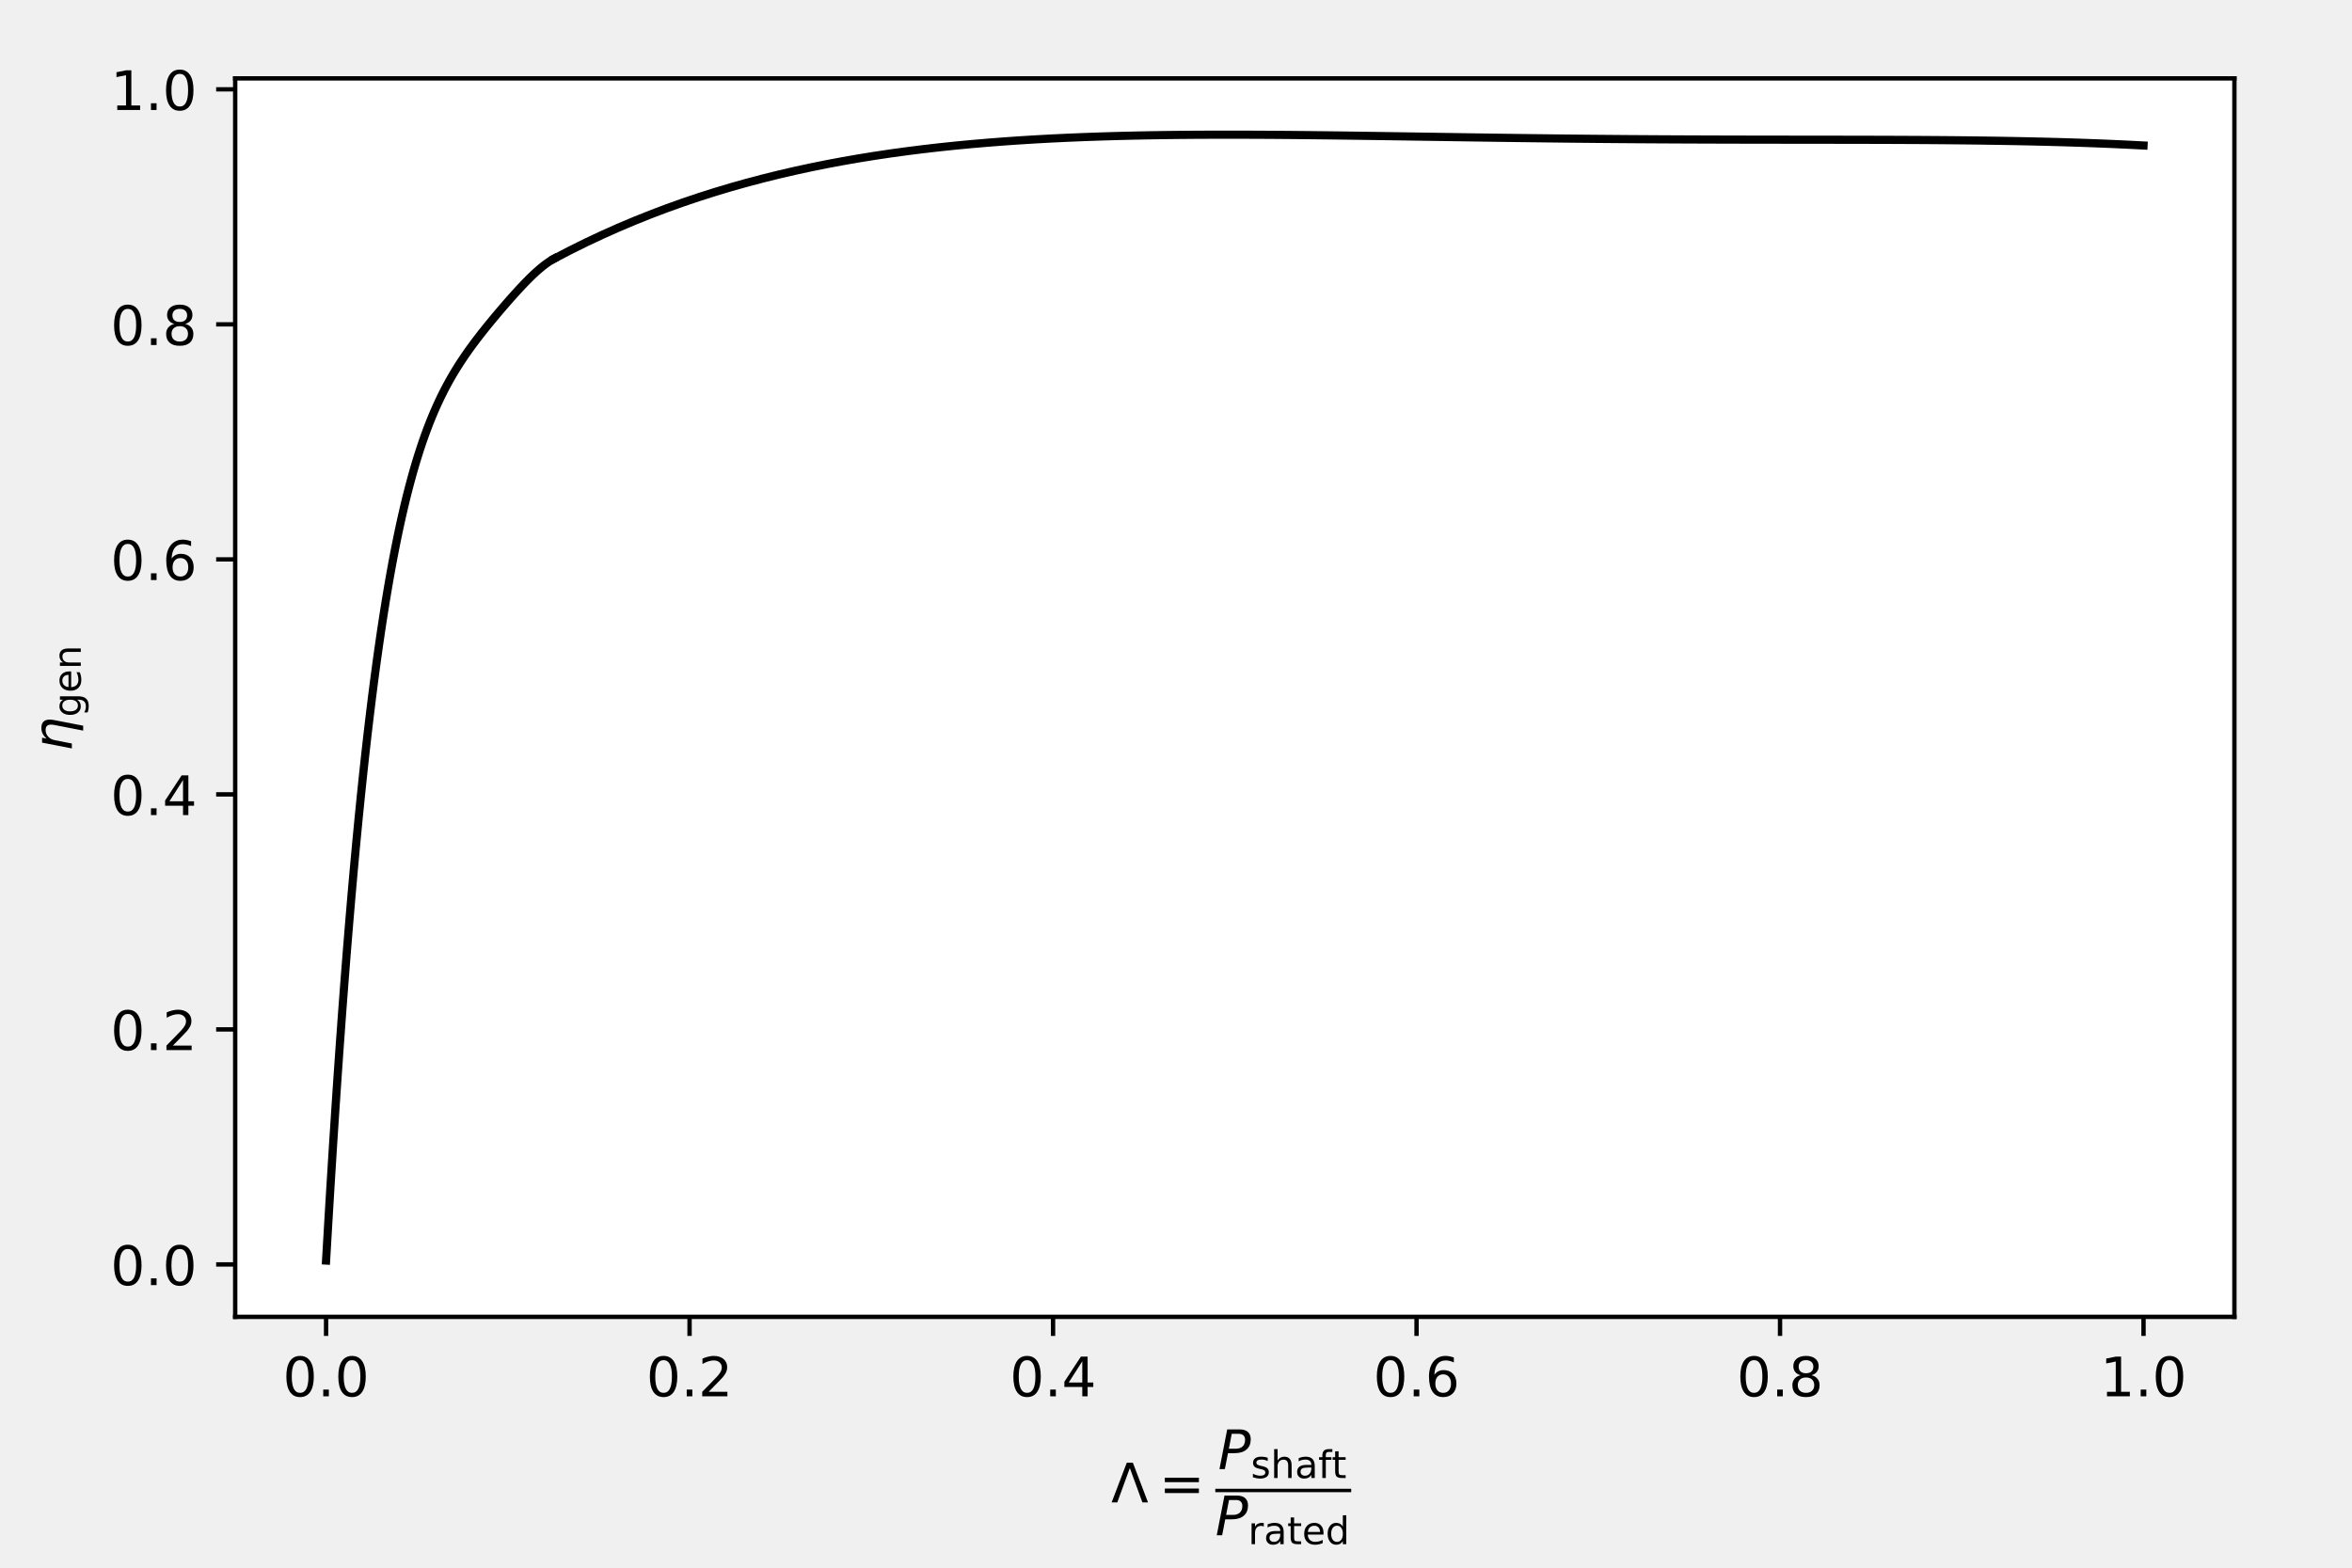
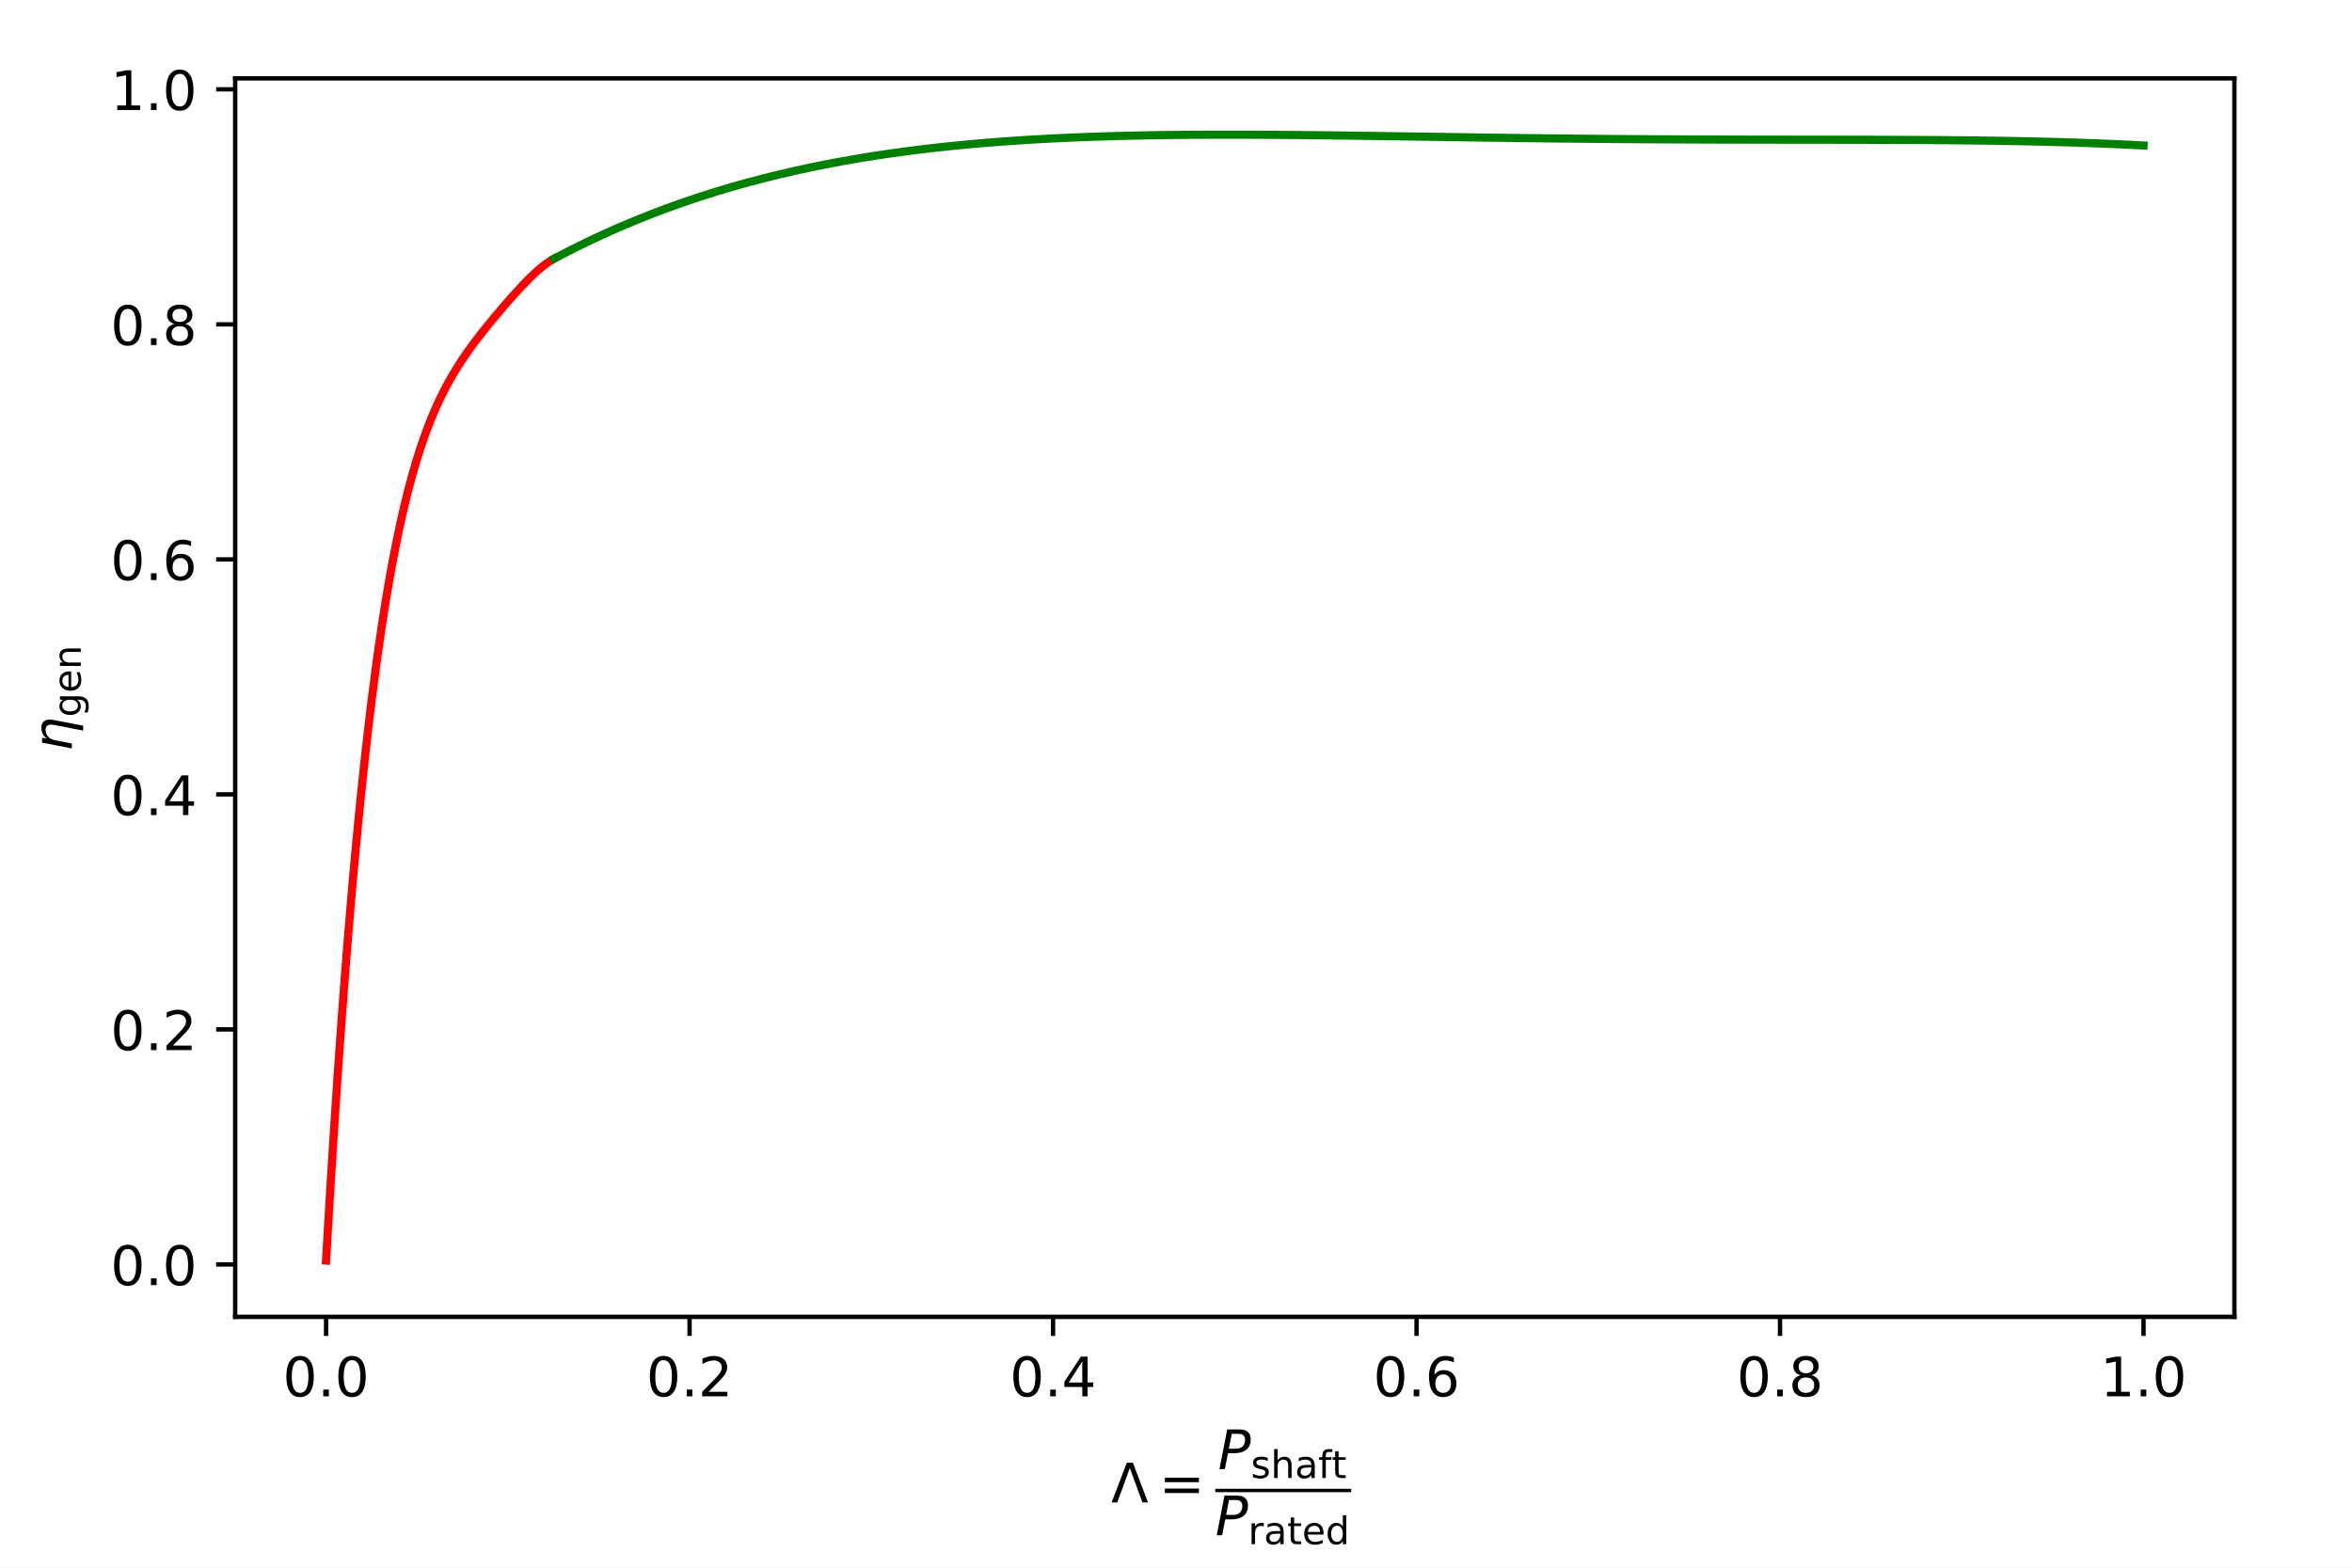
<svg xmlns="http://www.w3.org/2000/svg" xmlns:xlink="http://www.w3.org/1999/xlink" height="288pt" version="1.1" viewBox="0 0 432 288" width="432pt">
  <defs>
-     <style type="text/css">*{stroke-linecap:butt;stroke-linejoin:round;}</style>
+     <style type="text/css">
+ *{stroke-linecap:butt;stroke-linejoin:round;}
+   </style>
  </defs>
  <g id="figure_1">
    <g id="patch_1">
-       <path d="M 0 288  L 432 288  L 432 0  L 0 0  z " style="fill:none;" />
+       <path d="M 0 288  L 432 288  L 432 0  L 0 0  z " style="fill:#ffffff;" />
    </g>
    <g id="axes_1">
      <g id="patch_2">
        <path d="M 43.2 241.92  L 410.4 241.92  L 410.4 14.4  L 43.2 14.4  z " style="fill:#ffffff;" />
      </g>
      <g id="matplotlib.axis_1">
        <g id="xtick_1">
          <g id="line2d_1">
            <defs>
-               <path d="M 0 0  L 0 3.5  " id="m55314b886c" style="stroke:#000000;stroke-width:0.8;" />
-             </defs>
-             <g>
-               <use style="stroke:#000000;stroke-width:0.8;" x="59.891" xlink:href="#m55314b886c" y="241.92" />
+               <path d="M 0 0  L 0 3.5  " id="m4e1cd03fe3" style="stroke:#000000;stroke-width:0.8;" />
+             </defs>
+             <g>
+               <use style="stroke:#000000;stroke-width:0.8;" x="59.891" xlink:href="#m4e1cd03fe3" y="241.92" />
            </g>
          </g>
          <g id="text_1">
+             <defs>
+               <path d="M 31.781 66.406  Q 24.172 66.406 20.328 58.906  Q 16.5 51.422 16.5 36.375  Q 16.5 21.391 20.328 13.891  Q 24.172 6.391 31.781 6.391  Q 39.453 6.391 43.281 13.891  Q 47.125 21.391 47.125 36.375  Q 47.125 51.422 43.281 58.906  Q 39.453 66.406 31.781 66.406  z M 31.781 74.219  Q 44.047 74.219 50.516 64.516  Q 56.984 54.828 56.984 36.375  Q 56.984 17.969 50.516 8.266  Q 44.047 -1.422 31.781 -1.422  Q 19.531 -1.422 13.062 8.266  Q 6.594 17.969 6.594 36.375  Q 6.594 54.828 13.062 64.516  Q 19.531 74.219 31.781 74.219  z " id="DejaVuSans-48" />
+               <path d="M 10.688 12.406  L 21 12.406  L 21 0  L 10.688 0  z " id="DejaVuSans-46" />
+             </defs>
            <g transform="translate(51.93935 256.5184)scale(0.1 -0.1)">
-               <defs>
-                 <path d="M 31.781 66.406  Q 24.172 66.406 20.328 58.906  Q 16.5 51.422 16.5 36.375  Q 16.5 21.391 20.328 13.891  Q 24.172 6.391 31.781 6.391  Q 39.453 6.391 43.281 13.891  Q 47.125 21.391 47.125 36.375  Q 47.125 51.422 43.281 58.906  Q 39.453 66.406 31.781 66.406  z M 31.781 74.219  Q 44.047 74.219 50.516 64.516  Q 56.984 54.828 56.984 36.375  Q 56.984 17.969 50.516 8.266  Q 44.047 -1.422 31.781 -1.422  Q 19.531 -1.422 13.062 8.266  Q 6.594 17.969 6.594 36.375  Q 6.594 54.828 13.062 64.516  Q 19.531 74.219 31.781 74.219  z " id="DejaVuSans-48" />
-                 <path d="M 10.688 12.406  L 21 12.406  L 21 0  L 10.688 0  z " id="DejaVuSans-46" />
-               </defs>
              <use xlink:href="#DejaVuSans-48" />
              <use x="63.623" xlink:href="#DejaVuSans-46" />
              <use x="95.41" xlink:href="#DejaVuSans-48" />
            </g>
          </g>
        </g>
        <g id="xtick_2">
          <g id="line2d_2">
            <g>
-               <use style="stroke:#000000;stroke-width:0.8;" x="126.655" xlink:href="#m55314b886c" y="241.92" />
+               <use style="stroke:#000000;stroke-width:0.8;" x="126.655" xlink:href="#m4e1cd03fe3" y="241.92" />
            </g>
          </g>
          <g id="text_2">
+             <defs>
+               <path d="M 19.188 8.297  L 53.609 8.297  L 53.609 0  L 7.328 0  L 7.328 8.297  Q 12.938 14.109 22.625 23.891  Q 32.328 33.688 34.812 36.531  Q 39.547 41.844 41.422 45.531  Q 43.312 49.219 43.312 52.781  Q 43.312 58.594 39.234 62.25  Q 35.156 65.922 28.609 65.922  Q 23.969 65.922 18.812 64.312  Q 13.672 62.703 7.812 59.422  L 7.812 69.391  Q 13.766 71.781 18.938 73  Q 24.125 74.219 28.422 74.219  Q 39.75 74.219 46.484 68.547  Q 53.219 62.891 53.219 53.422  Q 53.219 48.922 51.531 44.891  Q 49.859 40.875 45.406 35.406  Q 44.188 33.984 37.641 27.219  Q 31.109 20.453 19.188 8.297  z " id="DejaVuSans-50" />
+             </defs>
            <g transform="translate(118.703 256.5184)scale(0.1 -0.1)">
-               <defs>
-                 <path d="M 19.188 8.297  L 53.609 8.297  L 53.609 0  L 7.328 0  L 7.328 8.297  Q 12.938 14.109 22.625 23.891  Q 32.328 33.688 34.812 36.531  Q 39.547 41.844 41.422 45.531  Q 43.312 49.219 43.312 52.781  Q 43.312 58.594 39.234 62.25  Q 35.156 65.922 28.609 65.922  Q 23.969 65.922 18.812 64.312  Q 13.672 62.703 7.812 59.422  L 7.812 69.391  Q 13.766 71.781 18.938 73  Q 24.125 74.219 28.422 74.219  Q 39.75 74.219 46.484 68.547  Q 53.219 62.891 53.219 53.422  Q 53.219 48.922 51.531 44.891  Q 49.859 40.875 45.406 35.406  Q 44.188 33.984 37.641 27.219  Q 31.109 20.453 19.188 8.297  z " id="DejaVuSans-50" />
-               </defs>
              <use xlink:href="#DejaVuSans-48" />
              <use x="63.623" xlink:href="#DejaVuSans-46" />
              <use x="95.41" xlink:href="#DejaVuSans-50" />
            </g>
          </g>
        </g>
        <g id="xtick_3">
          <g id="line2d_3">
            <g>
-               <use style="stroke:#000000;stroke-width:0.8;" x="193.418" xlink:href="#m55314b886c" y="241.92" />
+               <use style="stroke:#000000;stroke-width:0.8;" x="193.418" xlink:href="#m4e1cd03fe3" y="241.92" />
            </g>
          </g>
          <g id="text_3">
+             <defs>
+               <path d="M 37.797 64.312  L 12.891 25.391  L 37.797 25.391  z M 35.203 72.906  L 47.609 72.906  L 47.609 25.391  L 58.016 25.391  L 58.016 17.188  L 47.609 17.188  L 47.609 0  L 37.797 0  L 37.797 17.188  L 4.891 17.188  L 4.891 26.703  z " id="DejaVuSans-52" />
+             </defs>
            <g transform="translate(185.4666 256.5184)scale(0.1 -0.1)">
-               <defs>
-                 <path d="M 37.797 64.312  L 12.891 25.391  L 37.797 25.391  z M 35.203 72.906  L 47.609 72.906  L 47.609 25.391  L 58.016 25.391  L 58.016 17.188  L 47.609 17.188  L 47.609 0  L 37.797 0  L 37.797 17.188  L 4.891 17.188  L 4.891 26.703  z " id="DejaVuSans-52" />
-               </defs>
              <use xlink:href="#DejaVuSans-48" />
              <use x="63.623" xlink:href="#DejaVuSans-46" />
              <use x="95.41" xlink:href="#DejaVuSans-52" />
            </g>
          </g>
        </g>
        <g id="xtick_4">
          <g id="line2d_4">
            <g>
-               <use style="stroke:#000000;stroke-width:0.8;" x="260.182" xlink:href="#m55314b886c" y="241.92" />
+               <use style="stroke:#000000;stroke-width:0.8;" x="260.182" xlink:href="#m4e1cd03fe3" y="241.92" />
            </g>
          </g>
          <g id="text_4">
+             <defs>
+               <path d="M 33.016 40.375  Q 26.375 40.375 22.484 35.828  Q 18.609 31.297 18.609 23.391  Q 18.609 15.531 22.484 10.953  Q 26.375 6.391 33.016 6.391  Q 39.656 6.391 43.531 10.953  Q 47.406 15.531 47.406 23.391  Q 47.406 31.297 43.531 35.828  Q 39.656 40.375 33.016 40.375  z M 52.594 71.297  L 52.594 62.312  Q 48.875 64.062 45.094 64.984  Q 41.312 65.922 37.594 65.922  Q 27.828 65.922 22.672 59.328  Q 17.531 52.734 16.797 39.406  Q 19.672 43.656 24.016 45.922  Q 28.375 48.188 33.594 48.188  Q 44.578 48.188 50.953 41.516  Q 57.328 34.859 57.328 23.391  Q 57.328 12.156 50.688 5.359  Q 44.047 -1.422 33.016 -1.422  Q 20.359 -1.422 13.672 8.266  Q 6.984 17.969 6.984 36.375  Q 6.984 53.656 15.188 63.938  Q 23.391 74.219 37.203 74.219  Q 40.922 74.219 44.703 73.484  Q 48.484 72.75 52.594 71.297  z " id="DejaVuSans-54" />
+             </defs>
            <g transform="translate(252.2303 256.5184)scale(0.1 -0.1)">
-               <defs>
-                 <path d="M 33.016 40.375  Q 26.375 40.375 22.484 35.828  Q 18.609 31.297 18.609 23.391  Q 18.609 15.531 22.484 10.953  Q 26.375 6.391 33.016 6.391  Q 39.656 6.391 43.531 10.953  Q 47.406 15.531 47.406 23.391  Q 47.406 31.297 43.531 35.828  Q 39.656 40.375 33.016 40.375  z M 52.594 71.297  L 52.594 62.312  Q 48.875 64.062 45.094 64.984  Q 41.312 65.922 37.594 65.922  Q 27.828 65.922 22.672 59.328  Q 17.531 52.734 16.797 39.406  Q 19.672 43.656 24.016 45.922  Q 28.375 48.188 33.594 48.188  Q 44.578 48.188 50.953 41.516  Q 57.328 34.859 57.328 23.391  Q 57.328 12.156 50.688 5.359  Q 44.047 -1.422 33.016 -1.422  Q 20.359 -1.422 13.672 8.266  Q 6.984 17.969 6.984 36.375  Q 6.984 53.656 15.188 63.938  Q 23.391 74.219 37.203 74.219  Q 40.922 74.219 44.703 73.484  Q 48.484 72.75 52.594 71.297  z " id="DejaVuSans-54" />
-               </defs>
              <use xlink:href="#DejaVuSans-48" />
              <use x="63.623" xlink:href="#DejaVuSans-46" />
              <use x="95.41" xlink:href="#DejaVuSans-54" />
            </g>
          </g>
        </g>
        <g id="xtick_5">
          <g id="line2d_5">
            <g>
-               <use style="stroke:#000000;stroke-width:0.8;" x="326.945" xlink:href="#m55314b886c" y="241.92" />
+               <use style="stroke:#000000;stroke-width:0.8;" x="326.945" xlink:href="#m4e1cd03fe3" y="241.92" />
            </g>
          </g>
          <g id="text_5">
+             <defs>
+               <path d="M 31.781 34.625  Q 24.75 34.625 20.719 30.859  Q 16.703 27.094 16.703 20.516  Q 16.703 13.922 20.719 10.156  Q 24.75 6.391 31.781 6.391  Q 38.812 6.391 42.859 10.172  Q 46.922 13.969 46.922 20.516  Q 46.922 27.094 42.891 30.859  Q 38.875 34.625 31.781 34.625  z M 21.922 38.812  Q 15.578 40.375 12.031 44.719  Q 8.5 49.078 8.5 55.328  Q 8.5 64.062 14.719 69.141  Q 20.953 74.219 31.781 74.219  Q 42.672 74.219 48.875 69.141  Q 55.078 64.062 55.078 55.328  Q 55.078 49.078 51.531 44.719  Q 48 40.375 41.703 38.812  Q 48.828 37.156 52.797 32.312  Q 56.781 27.484 56.781 20.516  Q 56.781 9.906 50.312 4.234  Q 43.844 -1.422 31.781 -1.422  Q 19.734 -1.422 13.25 4.234  Q 6.781 9.906 6.781 20.516  Q 6.781 27.484 10.781 32.312  Q 14.797 37.156 21.922 38.812  z M 18.312 54.391  Q 18.312 48.734 21.844 45.562  Q 25.391 42.391 31.781 42.391  Q 38.141 42.391 41.719 45.562  Q 45.312 48.734 45.312 54.391  Q 45.312 60.062 41.719 63.234  Q 38.141 66.406 31.781 66.406  Q 25.391 66.406 21.844 63.234  Q 18.312 60.062 18.312 54.391  z " id="DejaVuSans-56" />
+             </defs>
            <g transform="translate(318.9939 256.5184)scale(0.1 -0.1)">
-               <defs>
-                 <path d="M 31.781 34.625  Q 24.75 34.625 20.719 30.859  Q 16.703 27.094 16.703 20.516  Q 16.703 13.922 20.719 10.156  Q 24.75 6.391 31.781 6.391  Q 38.812 6.391 42.859 10.172  Q 46.922 13.969 46.922 20.516  Q 46.922 27.094 42.891 30.859  Q 38.875 34.625 31.781 34.625  z M 21.922 38.812  Q 15.578 40.375 12.031 44.719  Q 8.5 49.078 8.5 55.328  Q 8.5 64.062 14.719 69.141  Q 20.953 74.219 31.781 74.219  Q 42.672 74.219 48.875 69.141  Q 55.078 64.062 55.078 55.328  Q 55.078 49.078 51.531 44.719  Q 48 40.375 41.703 38.812  Q 48.828 37.156 52.797 32.312  Q 56.781 27.484 56.781 20.516  Q 56.781 9.906 50.312 4.234  Q 43.844 -1.422 31.781 -1.422  Q 19.734 -1.422 13.25 4.234  Q 6.781 9.906 6.781 20.516  Q 6.781 27.484 10.781 32.312  Q 14.797 37.156 21.922 38.812  z M 18.312 54.391  Q 18.312 48.734 21.844 45.562  Q 25.391 42.391 31.781 42.391  Q 38.141 42.391 41.719 45.562  Q 45.312 48.734 45.312 54.391  Q 45.312 60.062 41.719 63.234  Q 38.141 66.406 31.781 66.406  Q 25.391 66.406 21.844 63.234  Q 18.312 60.062 18.312 54.391  z " id="DejaVuSans-56" />
-               </defs>
              <use xlink:href="#DejaVuSans-48" />
              <use x="63.623" xlink:href="#DejaVuSans-46" />
              <use x="95.41" xlink:href="#DejaVuSans-56" />
            </g>
          </g>
        </g>
        <g id="xtick_6">
          <g id="line2d_6">
            <g>
-               <use style="stroke:#000000;stroke-width:0.8;" x="393.709" xlink:href="#m55314b886c" y="241.92" />
+               <use style="stroke:#000000;stroke-width:0.8;" x="393.709" xlink:href="#m4e1cd03fe3" y="241.92" />
            </g>
          </g>
          <g id="text_6">
+             <defs>
+               <path d="M 12.406 8.297  L 28.516 8.297  L 28.516 63.922  L 10.984 60.406  L 10.984 69.391  L 28.422 72.906  L 38.281 72.906  L 38.281 8.297  L 54.391 8.297  L 54.391 0  L 12.406 0  z " id="DejaVuSans-49" />
+             </defs>
            <g transform="translate(385.7575 256.5184)scale(0.1 -0.1)">
-               <defs>
-                 <path d="M 12.406 8.297  L 28.516 8.297  L 28.516 63.922  L 10.984 60.406  L 10.984 69.391  L 28.422 72.906  L 38.281 72.906  L 38.281 8.297  L 54.391 8.297  L 54.391 0  L 12.406 0  z " id="DejaVuSans-49" />
-               </defs>
              <use xlink:href="#DejaVuSans-49" />
              <use x="63.623" xlink:href="#DejaVuSans-46" />
              <use x="95.41" xlink:href="#DejaVuSans-48" />
            </g>
          </g>
        </g>
        <g id="text_7">
+           <defs>
+             <path d="M 11.188 0  L 0.781 0  L 28.609 72.906  L 39.797 72.906  L 67.578 0  L 57.328 0  L 34.188 63.188  z " id="DejaVuSans-923" />
+             <path d="M 10.594 45.406  L 73.188 45.406  L 73.188 37.203  L 10.594 37.203  z M 10.594 25.484  L 73.188 25.484  L 73.188 17.188  L 10.594 17.188  z " id="DejaVuSans-61" />
+             <path d="M 16.891 72.906  L 39.703 72.906  Q 49.656 72.906 54.875 68.266  Q 60.109 63.625 60.109 54.688  Q 60.109 42.672 52.391 35.984  Q 44.672 29.297 30.719 29.297  L 18.312 29.297  L 12.594 0  L 2.688 0  z M 25.203 64.797  L 19.922 37.406  L 32.328 37.406  Q 40.719 37.406 45.203 41.703  Q 49.703 46 49.703 54  Q 49.703 59.125 46.656 61.953  Q 43.609 64.797 38.094 64.797  z " id="DejaVuSans-Oblique-80" />
+             <path d="M 44.281 53.078  L 44.281 44.578  Q 40.484 46.531 36.375 47.5  Q 32.281 48.484 27.875 48.484  Q 21.188 48.484 17.844 46.438  Q 14.5 44.391 14.5 40.281  Q 14.5 37.156 16.891 35.375  Q 19.281 33.594 26.516 31.984  L 29.594 31.297  Q 39.156 29.25 43.188 25.516  Q 47.219 21.781 47.219 15.094  Q 47.219 7.469 41.188 3.016  Q 35.156 -1.422 24.609 -1.422  Q 20.219 -1.422 15.453 -0.562  Q 10.688 0.297 5.422 2  L 5.422 11.281  Q 10.406 8.688 15.234 7.391  Q 20.062 6.109 24.812 6.109  Q 31.156 6.109 34.562 8.281  Q 37.984 10.453 37.984 14.406  Q 37.984 18.062 35.516 20.016  Q 33.062 21.969 24.703 23.781  L 21.578 24.516  Q 13.234 26.266 9.516 29.906  Q 5.812 33.547 5.812 39.891  Q 5.812 47.609 11.281 51.797  Q 16.75 56 26.812 56  Q 31.781 56 36.172 55.266  Q 40.578 54.547 44.281 53.078  z " id="DejaVuSans-115" />
+             <path d="M 54.891 33.016  L 54.891 0  L 45.906 0  L 45.906 32.719  Q 45.906 40.484 42.875 44.328  Q 39.844 48.188 33.797 48.188  Q 26.516 48.188 22.312 43.547  Q 18.109 38.922 18.109 30.906  L 18.109 0  L 9.078 0  L 9.078 75.984  L 18.109 75.984  L 18.109 46.188  Q 21.344 51.125 25.703 53.562  Q 30.078 56 35.797 56  Q 45.219 56 50.047 50.172  Q 54.891 44.344 54.891 33.016  z " id="DejaVuSans-104" />
+             <path d="M 34.281 27.484  Q 23.391 27.484 19.188 25  Q 14.984 22.516 14.984 16.5  Q 14.984 11.719 18.141 8.906  Q 21.297 6.109 26.703 6.109  Q 34.188 6.109 38.703 11.406  Q 43.219 16.703 43.219 25.484  L 43.219 27.484  z M 52.203 31.203  L 52.203 0  L 43.219 0  L 43.219 8.297  Q 40.141 3.328 35.547 0.953  Q 30.953 -1.422 24.312 -1.422  Q 15.922 -1.422 10.953 3.297  Q 6 8.016 6 15.922  Q 6 25.141 12.172 29.828  Q 18.359 34.516 30.609 34.516  L 43.219 34.516  L 43.219 35.406  Q 43.219 41.609 39.141 45  Q 35.062 48.391 27.688 48.391  Q 23 48.391 18.547 47.266  Q 14.109 46.141 10.016 43.891  L 10.016 52.203  Q 14.938 54.109 19.578 55.047  Q 24.219 56 28.609 56  Q 40.484 56 46.344 49.844  Q 52.203 43.703 52.203 31.203  z " id="DejaVuSans-97" />
+             <path d="M 37.109 75.984  L 37.109 68.5  L 28.516 68.5  Q 23.688 68.5 21.797 66.547  Q 19.922 64.594 19.922 59.516  L 19.922 54.688  L 34.719 54.688  L 34.719 47.703  L 19.922 47.703  L 19.922 0  L 10.891 0  L 10.891 47.703  L 2.297 47.703  L 2.297 54.688  L 10.891 54.688  L 10.891 58.5  Q 10.891 67.625 15.141 71.797  Q 19.391 75.984 28.609 75.984  z " id="DejaVuSans-102" />
+             <path d="M 18.312 70.219  L 18.312 54.688  L 36.812 54.688  L 36.812 47.703  L 18.312 47.703  L 18.312 18.016  Q 18.312 11.328 20.141 9.422  Q 21.969 7.516 27.594 7.516  L 36.812 7.516  L 36.812 0  L 27.594 0  Q 17.188 0 13.234 3.875  Q 9.281 7.766 9.281 18.016  L 9.281 47.703  L 2.688 47.703  L 2.688 54.688  L 9.281 54.688  L 9.281 70.219  z " id="DejaVuSans-116" />
+             <path d="M 41.109 46.297  Q 39.594 47.172 37.812 47.578  Q 36.031 48 33.891 48  Q 26.266 48 22.188 43.047  Q 18.109 38.094 18.109 28.812  L 18.109 0  L 9.078 0  L 9.078 54.688  L 18.109 54.688  L 18.109 46.188  Q 20.953 51.172 25.484 53.578  Q 30.031 56 36.531 56  Q 37.453 56 38.578 55.875  Q 39.703 55.766 41.062 55.516  z " id="DejaVuSans-114" />
+             <path d="M 56.203 29.594  L 56.203 25.203  L 14.891 25.203  Q 15.484 15.922 20.484 11.062  Q 25.484 6.203 34.422 6.203  Q 39.594 6.203 44.453 7.469  Q 49.312 8.734 54.109 11.281  L 54.109 2.781  Q 49.266 0.734 44.188 -0.344  Q 39.109 -1.422 33.891 -1.422  Q 20.797 -1.422 13.156 6.188  Q 5.516 13.812 5.516 26.812  Q 5.516 40.234 12.766 48.109  Q 20.016 56 32.328 56  Q 43.359 56 49.781 48.891  Q 56.203 41.797 56.203 29.594  z M 47.219 32.234  Q 47.125 39.594 43.094 43.984  Q 39.062 48.391 32.422 48.391  Q 24.906 48.391 20.391 44.141  Q 15.875 39.891 15.188 32.172  z " id="DejaVuSans-101" />
+             <path d="M 45.406 46.391  L 45.406 75.984  L 54.391 75.984  L 54.391 0  L 45.406 0  L 45.406 8.203  Q 42.578 3.328 38.25 0.953  Q 33.938 -1.422 27.875 -1.422  Q 17.969 -1.422 11.734 6.484  Q 5.516 14.406 5.516 27.297  Q 5.516 40.188 11.734 48.094  Q 17.969 56 27.875 56  Q 33.938 56 38.25 53.625  Q 42.578 51.266 45.406 46.391  z M 14.797 27.297  Q 14.797 17.391 18.875 11.75  Q 22.953 6.109 30.078 6.109  Q 37.203 6.109 41.297 11.75  Q 45.406 17.391 45.406 27.297  Q 45.406 37.203 41.297 42.844  Q 37.203 48.484 30.078 48.484  Q 22.953 48.484 18.875 42.844  Q 14.797 37.203 14.797 27.297  z " id="DejaVuSans-100" />
+           </defs>
          <g transform="translate(204.1 276.0981)scale(0.1 -0.1)">
-             <defs>
-               <path d="M 11.188 0  L 0.781 0  L 28.609 72.906  L 39.797 72.906  L 67.578 0  L 57.328 0  L 34.188 63.188  z " id="DejaVuSans-923" />
-               <path d="M 10.594 45.406  L 73.188 45.406  L 73.188 37.203  L 10.594 37.203  z M 10.594 25.484  L 73.188 25.484  L 73.188 17.188  L 10.594 17.188  z " id="DejaVuSans-61" />
-               <path d="M 16.891 72.906  L 39.703 72.906  Q 49.656 72.906 54.875 68.266  Q 60.109 63.625 60.109 54.688  Q 60.109 42.672 52.391 35.984  Q 44.672 29.297 30.719 29.297  L 18.312 29.297  L 12.594 0  L 2.688 0  z M 25.203 64.797  L 19.922 37.406  L 32.328 37.406  Q 40.719 37.406 45.203 41.703  Q 49.703 46 49.703 54  Q 49.703 59.125 46.656 61.953  Q 43.609 64.797 38.094 64.797  z " id="DejaVuSans-Oblique-80" />
-               <path d="M 44.281 53.078  L 44.281 44.578  Q 40.484 46.531 36.375 47.5  Q 32.281 48.484 27.875 48.484  Q 21.188 48.484 17.844 46.438  Q 14.5 44.391 14.5 40.281  Q 14.5 37.156 16.891 35.375  Q 19.281 33.594 26.516 31.984  L 29.594 31.297  Q 39.156 29.25 43.188 25.516  Q 47.219 21.781 47.219 15.094  Q 47.219 7.469 41.188 3.016  Q 35.156 -1.422 24.609 -1.422  Q 20.219 -1.422 15.453 -0.562  Q 10.688 0.297 5.422 2  L 5.422 11.281  Q 10.406 8.688 15.234 7.391  Q 20.062 6.109 24.812 6.109  Q 31.156 6.109 34.562 8.281  Q 37.984 10.453 37.984 14.406  Q 37.984 18.062 35.516 20.016  Q 33.062 21.969 24.703 23.781  L 21.578 24.516  Q 13.234 26.266 9.516 29.906  Q 5.812 33.547 5.812 39.891  Q 5.812 47.609 11.281 51.797  Q 16.75 56 26.812 56  Q 31.781 56 36.172 55.266  Q 40.578 54.547 44.281 53.078  z " id="DejaVuSans-115" />
-               <path d="M 54.891 33.016  L 54.891 0  L 45.906 0  L 45.906 32.719  Q 45.906 40.484 42.875 44.328  Q 39.844 48.188 33.797 48.188  Q 26.516 48.188 22.312 43.547  Q 18.109 38.922 18.109 30.906  L 18.109 0  L 9.078 0  L 9.078 75.984  L 18.109 75.984  L 18.109 46.188  Q 21.344 51.125 25.703 53.562  Q 30.078 56 35.797 56  Q 45.219 56 50.047 50.172  Q 54.891 44.344 54.891 33.016  z " id="DejaVuSans-104" />
-               <path d="M 34.281 27.484  Q 23.391 27.484 19.188 25  Q 14.984 22.516 14.984 16.5  Q 14.984 11.719 18.141 8.906  Q 21.297 6.109 26.703 6.109  Q 34.188 6.109 38.703 11.406  Q 43.219 16.703 43.219 25.484  L 43.219 27.484  z M 52.203 31.203  L 52.203 0  L 43.219 0  L 43.219 8.297  Q 40.141 3.328 35.547 0.953  Q 30.953 -1.422 24.312 -1.422  Q 15.922 -1.422 10.953 3.297  Q 6 8.016 6 15.922  Q 6 25.141 12.172 29.828  Q 18.359 34.516 30.609 34.516  L 43.219 34.516  L 43.219 35.406  Q 43.219 41.609 39.141 45  Q 35.062 48.391 27.688 48.391  Q 23 48.391 18.547 47.266  Q 14.109 46.141 10.016 43.891  L 10.016 52.203  Q 14.938 54.109 19.578 55.047  Q 24.219 56 28.609 56  Q 40.484 56 46.344 49.844  Q 52.203 43.703 52.203 31.203  z " id="DejaVuSans-97" />
-               <path d="M 37.109 75.984  L 37.109 68.5  L 28.516 68.5  Q 23.688 68.5 21.797 66.547  Q 19.922 64.594 19.922 59.516  L 19.922 54.688  L 34.719 54.688  L 34.719 47.703  L 19.922 47.703  L 19.922 0  L 10.891 0  L 10.891 47.703  L 2.297 47.703  L 2.297 54.688  L 10.891 54.688  L 10.891 58.5  Q 10.891 67.625 15.141 71.797  Q 19.391 75.984 28.609 75.984  z " id="DejaVuSans-102" />
-               <path d="M 18.312 70.219  L 18.312 54.688  L 36.812 54.688  L 36.812 47.703  L 18.312 47.703  L 18.312 18.016  Q 18.312 11.328 20.141 9.422  Q 21.969 7.516 27.594 7.516  L 36.812 7.516  L 36.812 0  L 27.594 0  Q 17.188 0 13.234 3.875  Q 9.281 7.766 9.281 18.016  L 9.281 47.703  L 2.688 47.703  L 2.688 54.688  L 9.281 54.688  L 9.281 70.219  z " id="DejaVuSans-116" />
-               <path d="M 41.109 46.297  Q 39.594 47.172 37.812 47.578  Q 36.031 48 33.891 48  Q 26.266 48 22.188 43.047  Q 18.109 38.094 18.109 28.812  L 18.109 0  L 9.078 0  L 9.078 54.688  L 18.109 54.688  L 18.109 46.188  Q 20.953 51.172 25.484 53.578  Q 30.031 56 36.531 56  Q 37.453 56 38.578 55.875  Q 39.703 55.766 41.062 55.516  z " id="DejaVuSans-114" />
-               <path d="M 56.203 29.594  L 56.203 25.203  L 14.891 25.203  Q 15.484 15.922 20.484 11.062  Q 25.484 6.203 34.422 6.203  Q 39.594 6.203 44.453 7.469  Q 49.312 8.734 54.109 11.281  L 54.109 2.781  Q 49.266 0.734 44.188 -0.344  Q 39.109 -1.422 33.891 -1.422  Q 20.797 -1.422 13.156 6.188  Q 5.516 13.812 5.516 26.812  Q 5.516 40.234 12.766 48.109  Q 20.016 56 32.328 56  Q 43.359 56 49.781 48.891  Q 56.203 41.797 56.203 29.594  z M 47.219 32.234  Q 47.125 39.594 43.094 43.984  Q 39.062 48.391 32.422 48.391  Q 24.906 48.391 20.391 44.141  Q 15.875 39.891 15.188 32.172  z " id="DejaVuSans-101" />
-               <path d="M 45.406 46.391  L 45.406 75.984  L 54.391 75.984  L 54.391 0  L 45.406 0  L 45.406 8.203  Q 42.578 3.328 38.25 0.953  Q 33.938 -1.422 27.875 -1.422  Q 17.969 -1.422 11.734 6.484  Q 5.516 14.406 5.516 27.297  Q 5.516 40.188 11.734 48.094  Q 17.969 56 27.875 56  Q 33.938 56 38.25 53.625  Q 42.578 51.266 45.406 46.391  z M 14.797 27.297  Q 14.797 17.391 18.875 11.75  Q 22.953 6.109 30.078 6.109  Q 37.203 6.109 41.297 11.75  Q 45.406 17.391 45.406 27.297  Q 45.406 37.203 41.297 42.844  Q 37.203 48.484 30.078 48.484  Q 22.953 48.484 18.875 42.844  Q 14.797 37.203 14.797 27.297  z " id="DejaVuSans-100" />
-             </defs>
            <use transform="translate(0 0.895312)" xlink:href="#DejaVuSans-923" />
            <use transform="translate(87.89062 0.895312)" xlink:href="#DejaVuSans-61" />
            <use transform="translate(196.1621 62.09375)" xlink:href="#DejaVuSans-Oblique-80" />
            <use transform="translate(256.4648 45.6875)scale(0.7)" xlink:href="#DejaVuSans-115" />
            <use transform="translate(292.9346 45.6875)scale(0.7)" xlink:href="#DejaVuSans-104" />
            <use transform="translate(337.2998 45.6875)scale(0.7)" xlink:href="#DejaVuSans-97" />
            <use transform="translate(380.1953 45.6875)scale(0.7)" xlink:href="#DejaVuSans-102" />
            <use transform="translate(404.8389 45.6875)scale(0.7)" xlink:href="#DejaVuSans-116" />
            <use transform="translate(191.1621 -59.46406)" xlink:href="#DejaVuSans-Oblique-80" />
            <use transform="translate(251.4648 -75.87031)scale(0.7)" xlink:href="#DejaVuSans-114" />
            <use transform="translate(280.2441 -75.87031)scale(0.7)" xlink:href="#DejaVuSans-97" />
            <use transform="translate(323.1396 -75.87031)scale(0.7)" xlink:href="#DejaVuSans-116" />
            <use transform="translate(350.5859 -75.87031)scale(0.7)" xlink:href="#DejaVuSans-101" />
            <use transform="translate(393.6523 -75.87031)scale(0.7)" xlink:href="#DejaVuSans-100" />
            <path d="M 191.162 19.692  L 191.162 25.942  L 440.82 25.942  L 440.82 19.692  L 191.162 19.692  z " />
          </g>
        </g>
      </g>
      <g id="matplotlib.axis_2">
        <g id="ytick_1">
          <g id="line2d_7">
            <defs>
-               <path d="M 0 0  L -3.5 0  " id="m4e104e21cd" style="stroke:#000000;stroke-width:0.8;" />
-             </defs>
-             <g>
-               <use style="stroke:#000000;stroke-width:0.8;" x="43.2" xlink:href="#m4e104e21cd" y="232.289" />
+               <path d="M 0 0  L -3.5 0  " id="mc45a4c5d58" style="stroke:#000000;stroke-width:0.8;" />
+             </defs>
+             <g>
+               <use style="stroke:#000000;stroke-width:0.8;" x="43.2" xlink:href="#mc45a4c5d58" y="232.289" />
            </g>
          </g>
          <g id="text_8">
            <g transform="translate(20.29688 236.0885)scale(0.1 -0.1)">
              <use xlink:href="#DejaVuSans-48" />
              <use x="63.623" xlink:href="#DejaVuSans-46" />
              <use x="95.41" xlink:href="#DejaVuSans-48" />
            </g>
          </g>
        </g>
        <g id="ytick_2">
          <g id="line2d_8">
            <g>
-               <use style="stroke:#000000;stroke-width:0.8;" x="43.2" xlink:href="#m4e104e21cd" y="189.113" />
+               <use style="stroke:#000000;stroke-width:0.8;" x="43.2" xlink:href="#mc45a4c5d58" y="189.113" />
            </g>
          </g>
          <g id="text_9">
            <g transform="translate(20.29688 192.9125)scale(0.1 -0.1)">
              <use xlink:href="#DejaVuSans-48" />
              <use x="63.623" xlink:href="#DejaVuSans-46" />
              <use x="95.41" xlink:href="#DejaVuSans-50" />
            </g>
          </g>
        </g>
        <g id="ytick_3">
          <g id="line2d_9">
            <g>
-               <use style="stroke:#000000;stroke-width:0.8;" x="43.2" xlink:href="#m4e104e21cd" y="145.937" />
+               <use style="stroke:#000000;stroke-width:0.8;" x="43.2" xlink:href="#mc45a4c5d58" y="145.937" />
            </g>
          </g>
          <g id="text_10">
            <g transform="translate(20.29688 149.7365)scale(0.1 -0.1)">
              <use xlink:href="#DejaVuSans-48" />
              <use x="63.623" xlink:href="#DejaVuSans-46" />
              <use x="95.41" xlink:href="#DejaVuSans-52" />
            </g>
          </g>
        </g>
        <g id="ytick_4">
          <g id="line2d_10">
            <g>
-               <use style="stroke:#000000;stroke-width:0.8;" x="43.2" xlink:href="#m4e104e21cd" y="102.761" />
+               <use style="stroke:#000000;stroke-width:0.8;" x="43.2" xlink:href="#mc45a4c5d58" y="102.761" />
            </g>
          </g>
          <g id="text_11">
            <g transform="translate(20.29688 106.5605)scale(0.1 -0.1)">
              <use xlink:href="#DejaVuSans-48" />
              <use x="63.623" xlink:href="#DejaVuSans-46" />
              <use x="95.41" xlink:href="#DejaVuSans-54" />
            </g>
          </g>
        </g>
        <g id="ytick_5">
          <g id="line2d_11">
            <g>
-               <use style="stroke:#000000;stroke-width:0.8;" x="43.2" xlink:href="#m4e104e21cd" y="59.585" />
+               <use style="stroke:#000000;stroke-width:0.8;" x="43.2" xlink:href="#mc45a4c5d58" y="59.585" />
            </g>
          </g>
          <g id="text_12">
            <g transform="translate(20.29688 63.38446)scale(0.1 -0.1)">
              <use xlink:href="#DejaVuSans-48" />
              <use x="63.623" xlink:href="#DejaVuSans-46" />
              <use x="95.41" xlink:href="#DejaVuSans-56" />
            </g>
          </g>
        </g>
        <g id="ytick_6">
          <g id="line2d_12">
            <g>
-               <use style="stroke:#000000;stroke-width:0.8;" x="43.2" xlink:href="#m4e104e21cd" y="16.409" />
+               <use style="stroke:#000000;stroke-width:0.8;" x="43.2" xlink:href="#mc45a4c5d58" y="16.409" />
            </g>
          </g>
          <g id="text_13">
            <g transform="translate(20.29688 20.20845)scale(0.1 -0.1)">
              <use xlink:href="#DejaVuSans-49" />
              <use x="63.623" xlink:href="#DejaVuSans-46" />
              <use x="95.41" xlink:href="#DejaVuSans-48" />
            </g>
          </g>
        </g>
        <g id="text_14">
+           <defs>
+             <path d="M 57.859 33.016  L 47.406 -20.797  L 38.422 -20.797  L 48.828 32.719  Q 50.344 40.484 48.047 44.344  Q 45.797 48.188 39.75 48.188  Q 32.469 48.188 27.344 43.562  Q 22.266 38.922 20.703 30.906  L 14.703 0  L 5.672 0  L 16.312 54.688  L 25.344 54.688  L 23.688 46.188  Q 27.828 51.125 32.719 53.562  Q 37.547 56 43.266 56  Q 52.688 56 56.391 50.203  Q 60.062 44.344 57.859 33.016  z " id="DejaVuSans-Oblique-951" />
+             <path d="M 45.406 27.984  Q 45.406 37.75 41.375 43.109  Q 37.359 48.484 30.078 48.484  Q 22.859 48.484 18.828 43.109  Q 14.797 37.75 14.797 27.984  Q 14.797 18.266 18.828 12.891  Q 22.859 7.516 30.078 7.516  Q 37.359 7.516 41.375 12.891  Q 45.406 18.266 45.406 27.984  z M 54.391 6.781  Q 54.391 -7.172 48.188 -13.984  Q 42 -20.797 29.203 -20.797  Q 24.469 -20.797 20.266 -20.094  Q 16.062 -19.391 12.109 -17.922  L 12.109 -9.188  Q 16.062 -11.328 19.922 -12.344  Q 23.781 -13.375 27.781 -13.375  Q 36.625 -13.375 41.016 -8.766  Q 45.406 -4.156 45.406 5.172  L 45.406 9.625  Q 42.625 4.781 38.281 2.391  Q 33.938 0 27.875 0  Q 17.828 0 11.672 7.656  Q 5.516 15.328 5.516 27.984  Q 5.516 40.672 11.672 48.328  Q 17.828 56 27.875 56  Q 33.938 56 38.281 53.609  Q 42.625 51.219 45.406 46.391  L 45.406 54.688  L 54.391 54.688  z " id="DejaVuSans-103" />
+             <path d="M 54.891 33.016  L 54.891 0  L 45.906 0  L 45.906 32.719  Q 45.906 40.484 42.875 44.328  Q 39.844 48.188 33.797 48.188  Q 26.516 48.188 22.312 43.547  Q 18.109 38.922 18.109 30.906  L 18.109 0  L 9.078 0  L 9.078 54.688  L 18.109 54.688  L 18.109 46.188  Q 21.344 51.125 25.703 53.562  Q 30.078 56 35.797 56  Q 45.219 56 50.047 50.172  Q 54.891 44.344 54.891 33.016  z " id="DejaVuSans-110" />
+           </defs>
          <g transform="translate(13.19688 138.06)rotate(-90)scale(0.1 -0.1)">
-             <defs>
-               <path d="M 57.859 33.016  L 47.406 -20.797  L 38.422 -20.797  L 48.828 32.719  Q 50.344 40.484 48.047 44.344  Q 45.797 48.188 39.75 48.188  Q 32.469 48.188 27.344 43.562  Q 22.266 38.922 20.703 30.906  L 14.703 0  L 5.672 0  L 16.312 54.688  L 25.344 54.688  L 23.688 46.188  Q 27.828 51.125 32.719 53.562  Q 37.547 56 43.266 56  Q 52.688 56 56.391 50.203  Q 60.062 44.344 57.859 33.016  z " id="DejaVuSans-Oblique-951" />
-               <path d="M 45.406 27.984  Q 45.406 37.75 41.375 43.109  Q 37.359 48.484 30.078 48.484  Q 22.859 48.484 18.828 43.109  Q 14.797 37.75 14.797 27.984  Q 14.797 18.266 18.828 12.891  Q 22.859 7.516 30.078 7.516  Q 37.359 7.516 41.375 12.891  Q 45.406 18.266 45.406 27.984  z M 54.391 6.781  Q 54.391 -7.172 48.188 -13.984  Q 42 -20.797 29.203 -20.797  Q 24.469 -20.797 20.266 -20.094  Q 16.062 -19.391 12.109 -17.922  L 12.109 -9.188  Q 16.062 -11.328 19.922 -12.344  Q 23.781 -13.375 27.781 -13.375  Q 36.625 -13.375 41.016 -8.766  Q 45.406 -4.156 45.406 5.172  L 45.406 9.625  Q 42.625 4.781 38.281 2.391  Q 33.938 0 27.875 0  Q 17.828 0 11.672 7.656  Q 5.516 15.328 5.516 27.984  Q 5.516 40.672 11.672 48.328  Q 17.828 56 27.875 56  Q 33.938 56 38.281 53.609  Q 42.625 51.219 45.406 46.391  L 45.406 54.688  L 54.391 54.688  z " id="DejaVuSans-103" />
-               <path d="M 54.891 33.016  L 54.891 0  L 45.906 0  L 45.906 32.719  Q 45.906 40.484 42.875 44.328  Q 39.844 48.188 33.797 48.188  Q 26.516 48.188 22.312 43.547  Q 18.109 38.922 18.109 30.906  L 18.109 0  L 9.078 0  L 9.078 54.688  L 18.109 54.688  L 18.109 46.188  Q 21.344 51.125 25.703 53.562  Q 30.078 56 35.797 56  Q 45.219 56 50.047 50.172  Q 54.891 44.344 54.891 33.016  z " id="DejaVuSans-110" />
-             </defs>
            <use xlink:href="#DejaVuSans-Oblique-951" />
            <use transform="translate(63.37891 -16.40625)scale(0.7)" xlink:href="#DejaVuSans-103" />
            <use transform="translate(107.8125 -16.40625)scale(0.7)" xlink:href="#DejaVuSans-101" />
            <use transform="translate(150.8789 -16.40625)scale(0.7)" xlink:href="#DejaVuSans-110" />
          </g>
        </g>
      </g>
      <g id="line2d_13">
-         <path clip-path="url(#p7a2acce4b4)" d="M 59.891 231.578  L 60.314 224.313  L 60.737 217.305  L 61.16 210.547  L 61.583 204.033  L 62.005 197.757  L 62.428 191.711  L 62.851 185.89  L 63.274 180.288  L 63.697 174.897  L 64.12 169.713  L 64.543 164.729  L 64.966 159.939  L 65.389 155.337  L 65.812 150.919  L 66.235 146.677  L 66.658 142.607  L 67.08 138.704  L 67.503 134.961  L 67.926 131.373  L 68.349 127.936  L 68.772 124.645  L 69.195 121.493  L 69.618 118.478  L 70.041 115.592  L 70.464 112.833  L 70.887 110.195  L 71.31 107.674  L 71.733 105.265  L 72.155 102.964  L 72.578 100.767  L 73.001 98.669  L 73.424 96.666  L 73.847 94.755  L 74.27 92.931  L 74.693 91.191  L 75.116 89.531  L 75.539 87.947  L 75.962 86.436  L 76.385 84.994  L 76.808 83.618  L 77.23 82.305  L 77.653 81.051  L 78.076 79.853  L 78.499 78.708  L 78.922 77.614  L 79.345 76.567  L 79.768 75.566  L 80.191 74.606  L 80.614 73.685  L 81.037 72.802  L 81.46 71.953  L 81.883 71.137  L 82.305 70.351  L 82.728 69.593  L 83.151 68.861  L 83.574 68.153  L 83.997 67.467  L 84.42 66.801  L 84.843 66.155  L 85.266 65.525  L 85.689 64.911  L 86.112 64.312  L 86.535 63.725  L 86.958 63.15  L 87.38 62.586  L 87.803 62.032  L 88.226 61.486  L 88.649 60.947  L 89.072 60.416  L 89.495 59.891  L 89.918 59.371  L 90.341 58.857  L 90.764 58.348  L 91.187 57.843  L 91.61 57.342  L 92.033 56.845  L 92.455 56.352  L 92.878 55.863  L 93.301 55.379  L 93.724 54.898  L 94.147 54.423  L 94.57 53.952  L 94.993 53.487  L 95.416 53.028  L 95.839 52.575  L 96.262 52.13  L 96.685 51.694  L 97.108 51.266  L 97.53 50.849  L 97.953 50.443  L 98.376 50.05  L 98.799 49.671  L 99.222 49.307  L 99.645 48.959  L 100.068 48.63  L 100.491 48.321  L 100.914 48.033  L 101.337 47.769  L 101.76 47.53  " style="fill:none;stroke:#000000;stroke-linecap:square;stroke-width:1.5;" />
+         <path clip-path="url(#pc34388e283)" d="M 59.891 231.578  L 60.314 224.313  L 60.737 217.305  L 61.16 210.547  L 61.583 204.033  L 62.005 197.757  L 62.428 191.711  L 62.851 185.89  L 63.274 180.288  L 63.697 174.897  L 64.12 169.713  L 64.543 164.729  L 64.966 159.939  L 65.389 155.337  L 65.812 150.919  L 66.235 146.677  L 66.658 142.607  L 67.08 138.704  L 67.503 134.961  L 67.926 131.373  L 68.349 127.936  L 68.772 124.645  L 69.195 121.493  L 69.618 118.478  L 70.041 115.592  L 70.464 112.833  L 70.887 110.195  L 71.31 107.674  L 71.733 105.265  L 72.155 102.964  L 72.578 100.767  L 73.001 98.669  L 73.424 96.666  L 73.847 94.755  L 74.27 92.931  L 74.693 91.191  L 75.116 89.531  L 75.539 87.947  L 75.962 86.436  L 76.385 84.994  L 76.808 83.618  L 77.23 82.305  L 77.653 81.051  L 78.076 79.853  L 78.499 78.708  L 78.922 77.614  L 79.345 76.567  L 79.768 75.566  L 80.191 74.606  L 80.614 73.685  L 81.037 72.802  L 81.46 71.953  L 81.883 71.137  L 82.305 70.351  L 82.728 69.593  L 83.151 68.861  L 83.574 68.153  L 83.997 67.467  L 84.42 66.801  L 84.843 66.155  L 85.266 65.525  L 85.689 64.911  L 86.112 64.312  L 86.535 63.725  L 86.958 63.15  L 87.38 62.586  L 87.803 62.032  L 88.226 61.486  L 88.649 60.947  L 89.072 60.416  L 89.495 59.891  L 89.918 59.371  L 90.341 58.857  L 90.764 58.348  L 91.187 57.843  L 91.61 57.342  L 92.033 56.845  L 92.455 56.352  L 92.878 55.863  L 93.301 55.379  L 93.724 54.898  L 94.147 54.423  L 94.57 53.952  L 94.993 53.487  L 95.416 53.028  L 95.839 52.575  L 96.262 52.13  L 96.685 51.694  L 97.108 51.266  L 97.53 50.849  L 97.953 50.443  L 98.376 50.05  L 98.799 49.671  L 99.222 49.307  L 99.645 48.959  L 100.068 48.63  L 100.491 48.321  L 100.914 48.033  L 101.337 47.769  L 101.76 47.53  " style="fill:none;stroke:#ff0000;stroke-linecap:square;stroke-width:1.5;" />
      </g>
      <g id="line2d_14">
-         <path clip-path="url(#p7a2acce4b4)" d="M 101.76 47.53  L 104.709 45.995  L 107.658 44.535  L 110.607 43.148  L 113.556 41.832  L 116.505 40.585  L 119.454 39.403  L 122.403 38.285  L 125.352 37.229  L 128.3 36.232  L 131.249 35.292  L 134.198 34.408  L 137.147 33.577  L 140.096 32.797  L 143.045 32.067  L 145.994 31.383  L 148.943 30.745  L 151.892 30.151  L 154.841 29.598  L 157.79 29.085  L 160.739 28.611  L 163.688 28.172  L 166.637 27.769  L 169.586 27.398  L 172.535 27.06  L 175.484 26.751  L 178.433 26.47  L 181.382 26.217  L 184.331 25.989  L 187.28 25.785  L 190.229 25.603  L 193.178 25.443  L 196.127 25.303  L 199.076 25.182  L 202.025 25.078  L 204.974 24.991  L 207.923 24.918  L 210.872 24.86  L 213.821 24.814  L 216.77 24.781  L 219.719 24.758  L 222.668 24.746  L 225.617 24.742  L 228.566 24.746  L 231.515 24.757  L 234.464 24.775  L 237.413 24.799  L 240.362 24.827  L 243.311 24.859  L 246.26 24.895  L 249.209 24.933  L 252.158 24.973  L 255.107 25.016  L 258.056 25.059  L 261.005 25.102  L 263.954 25.146  L 266.903 25.189  L 269.852 25.232  L 272.801 25.274  L 275.75 25.314  L 278.699 25.352  L 281.648 25.389  L 284.597 25.423  L 287.546 25.456  L 290.495 25.485  L 293.444 25.513  L 296.393 25.537  L 299.342 25.56  L 302.291 25.579  L 305.24 25.596  L 308.189 25.611  L 311.138 25.623  L 314.087 25.634  L 317.035 25.642  L 319.984 25.649  L 322.933 25.654  L 325.882 25.658  L 328.831 25.662  L 331.78 25.665  L 334.729 25.668  L 337.678 25.672  L 340.627 25.676  L 343.576 25.683  L 346.525 25.691  L 349.474 25.703  L 352.423 25.717  L 355.372 25.736  L 358.321 25.759  L 361.27 25.788  L 364.219 25.824  L 367.168 25.866  L 370.117 25.917  L 373.066 25.977  L 376.015 26.046  L 378.964 26.126  L 381.913 26.218  L 384.862 26.324  L 387.811 26.443  L 390.76 26.577  L 393.709 26.728  " style="fill:none;stroke:#000000;stroke-linecap:square;stroke-width:1.5;" />
+         <path clip-path="url(#pc34388e283)" d="M 101.76 47.53  L 104.709 45.995  L 107.658 44.535  L 110.607 43.148  L 113.556 41.832  L 116.505 40.585  L 119.454 39.403  L 122.403 38.285  L 125.352 37.229  L 128.3 36.232  L 131.249 35.292  L 134.198 34.408  L 137.147 33.577  L 140.096 32.797  L 143.045 32.067  L 145.994 31.383  L 148.943 30.745  L 151.892 30.151  L 154.841 29.598  L 157.79 29.085  L 160.739 28.611  L 163.688 28.172  L 166.637 27.769  L 169.586 27.398  L 172.535 27.06  L 175.484 26.751  L 178.433 26.47  L 181.382 26.217  L 184.331 25.989  L 187.28 25.785  L 190.229 25.603  L 193.178 25.443  L 196.127 25.303  L 199.076 25.182  L 202.025 25.078  L 204.974 24.991  L 207.923 24.918  L 210.872 24.86  L 213.821 24.814  L 216.77 24.781  L 219.719 24.758  L 222.668 24.746  L 225.617 24.742  L 228.566 24.746  L 231.515 24.757  L 234.464 24.775  L 237.413 24.799  L 240.362 24.827  L 243.311 24.859  L 246.26 24.895  L 249.209 24.933  L 252.158 24.973  L 255.107 25.016  L 258.056 25.059  L 261.005 25.102  L 263.954 25.146  L 266.903 25.189  L 269.852 25.232  L 272.801 25.274  L 275.75 25.314  L 278.699 25.352  L 281.648 25.389  L 284.597 25.423  L 287.546 25.456  L 290.495 25.485  L 293.444 25.513  L 296.393 25.537  L 299.342 25.56  L 302.291 25.579  L 305.24 25.596  L 308.189 25.611  L 311.138 25.623  L 314.087 25.634  L 317.035 25.642  L 319.984 25.649  L 322.933 25.654  L 325.882 25.658  L 328.831 25.662  L 331.78 25.665  L 334.729 25.668  L 337.678 25.672  L 340.627 25.676  L 343.576 25.683  L 346.525 25.691  L 349.474 25.703  L 352.423 25.717  L 355.372 25.736  L 358.321 25.759  L 361.27 25.788  L 364.219 25.824  L 367.168 25.866  L 370.117 25.917  L 373.066 25.977  L 376.015 26.046  L 378.964 26.126  L 381.913 26.218  L 384.862 26.324  L 387.811 26.443  L 390.76 26.577  L 393.709 26.728  " style="fill:none;stroke:#008000;stroke-linecap:square;stroke-width:1.5;" />
      </g>
      <g id="patch_3">
        <path d="M 43.2 241.92  L 43.2 14.4  " style="fill:none;stroke:#000000;stroke-linecap:square;stroke-linejoin:miter;stroke-width:0.8;" />
      </g>
      <g id="patch_4">
        <path d="M 410.4 241.92  L 410.4 14.4  " style="fill:none;stroke:#000000;stroke-linecap:square;stroke-linejoin:miter;stroke-width:0.8;" />
      </g>
      <g id="patch_5">
        <path d="M 43.2 241.92  L 410.4 241.92  " style="fill:none;stroke:#000000;stroke-linecap:square;stroke-linejoin:miter;stroke-width:0.8;" />
      </g>
      <g id="patch_6">
        <path d="M 43.2 14.4  L 410.4 14.4  " style="fill:none;stroke:#000000;stroke-linecap:square;stroke-linejoin:miter;stroke-width:0.8;" />
      </g>
    </g>
  </g>
  <defs>
-     <clipPath id="p7a2acce4b4">
+     <clipPath id="pc34388e283">
      <rect height="227.52" width="367.2" x="43.2" y="14.4" />
    </clipPath>
  </defs>
</svg>
